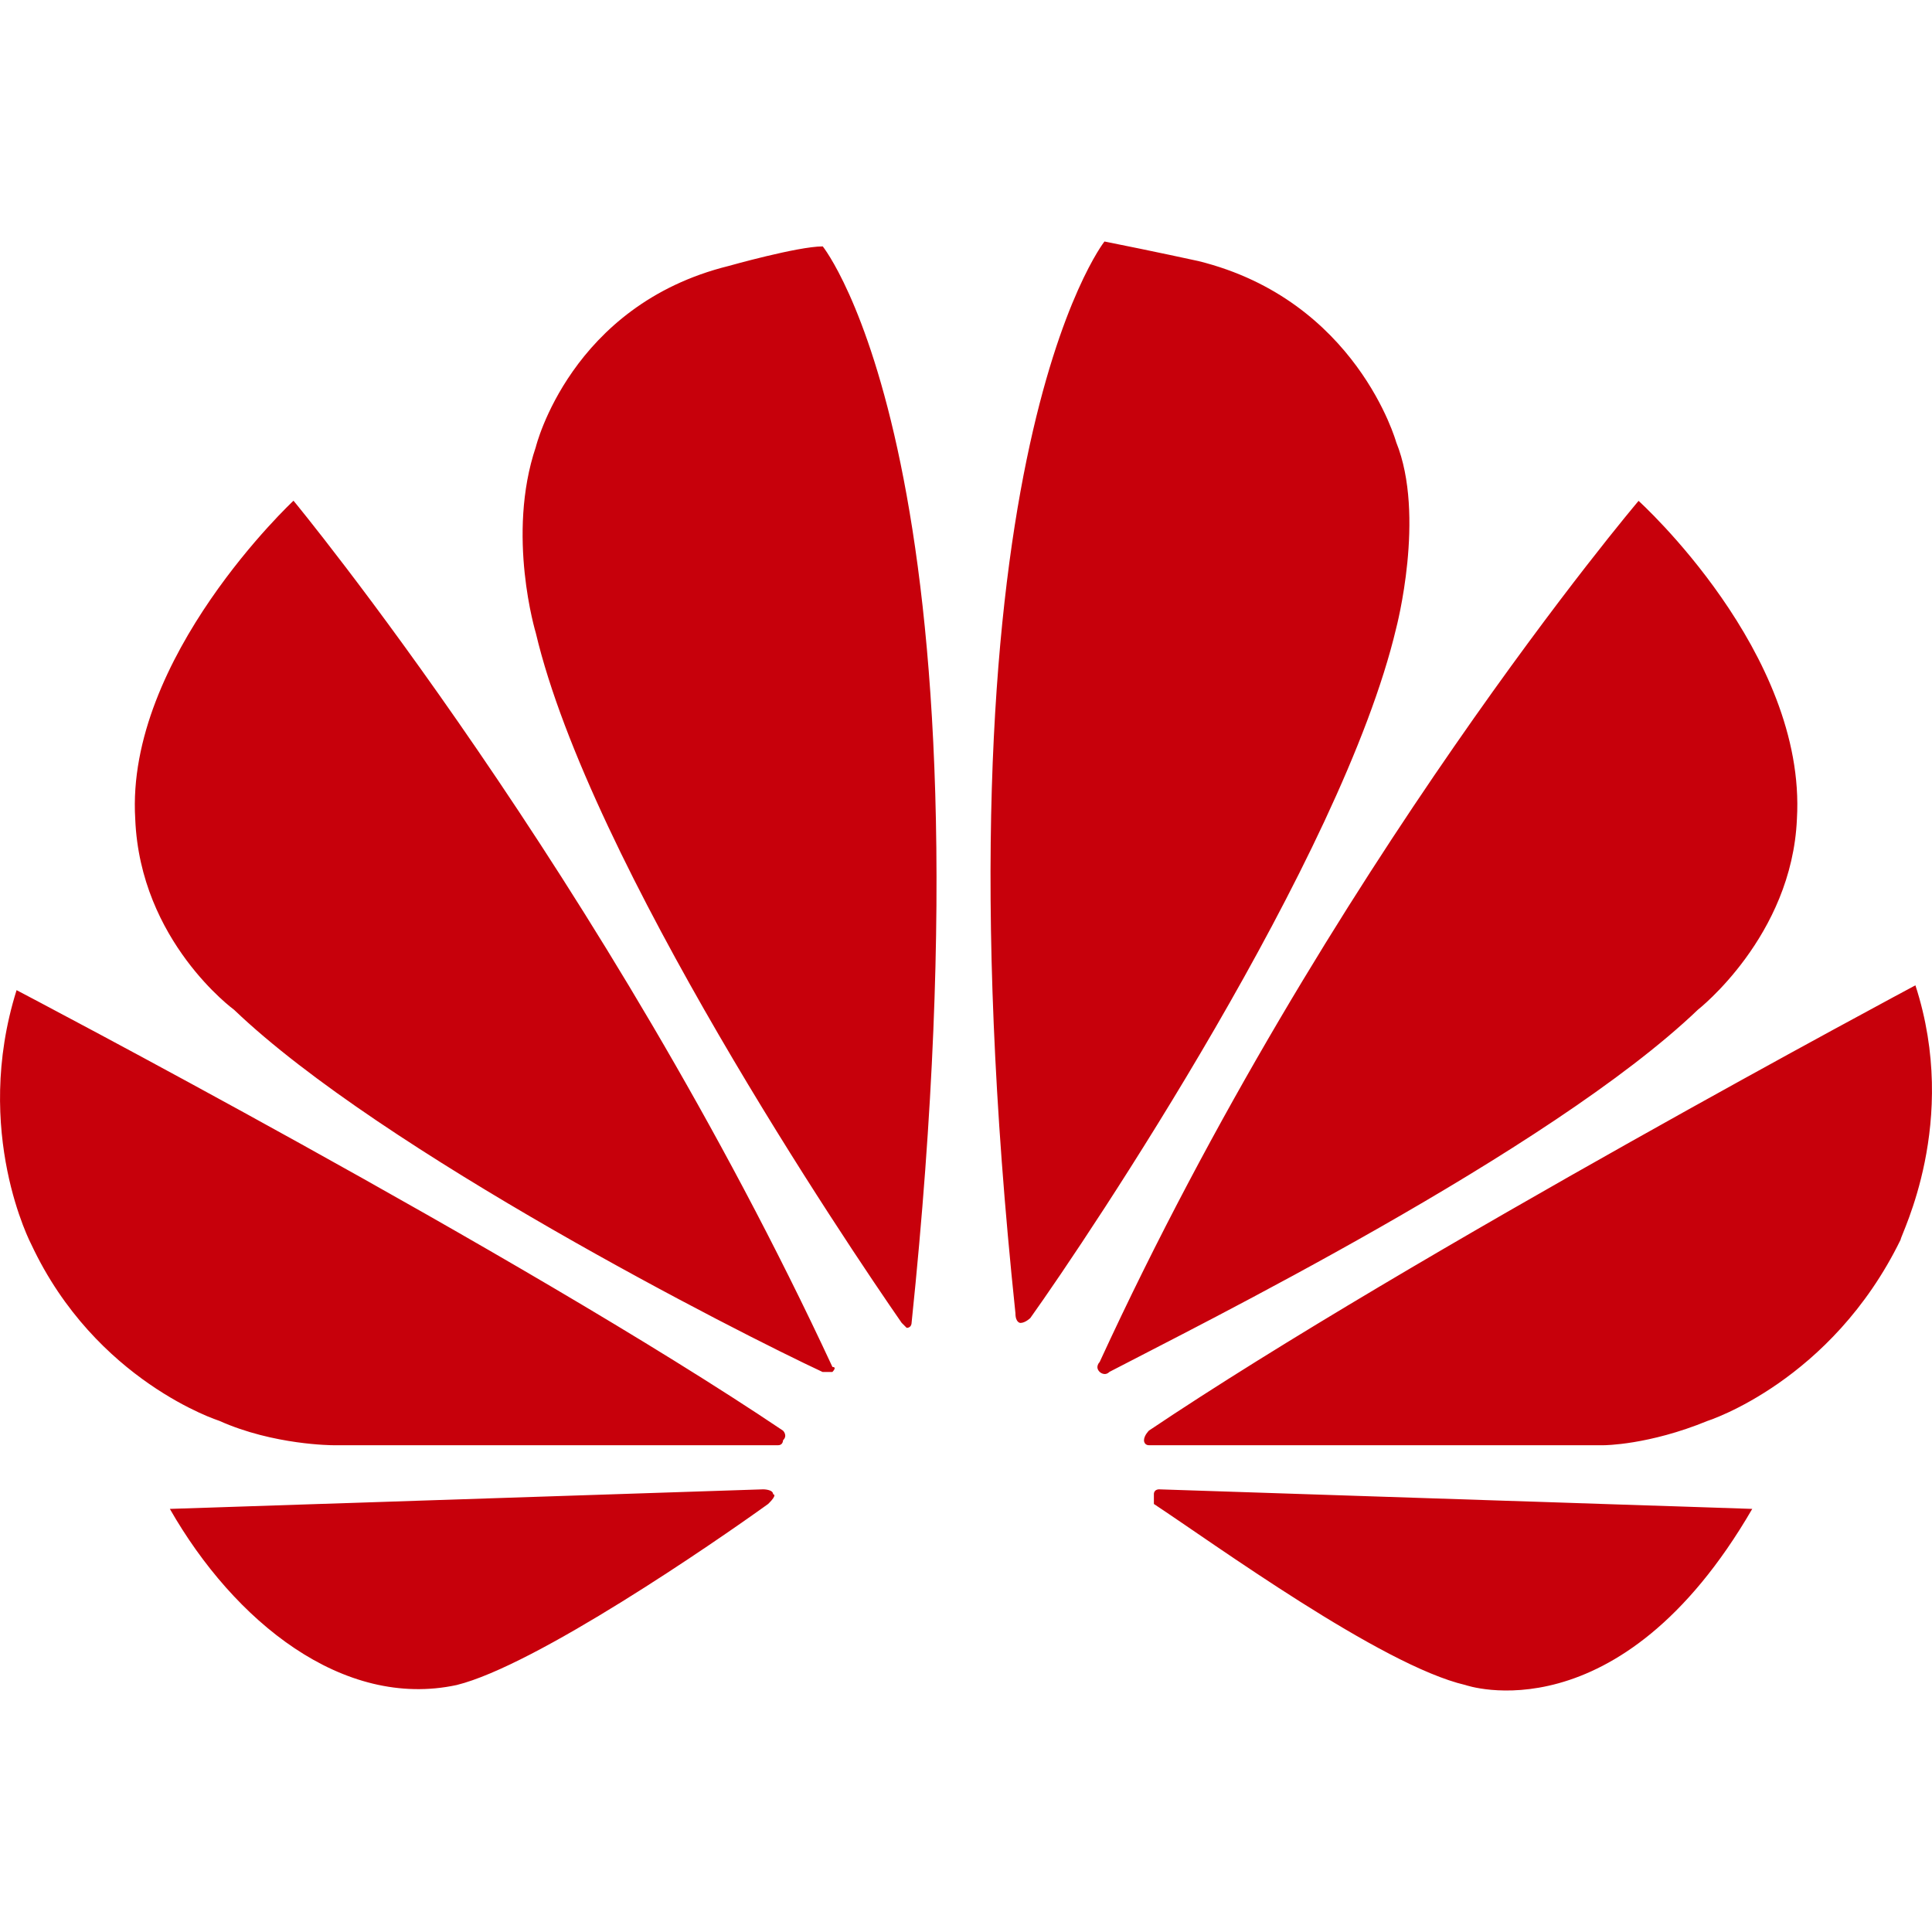
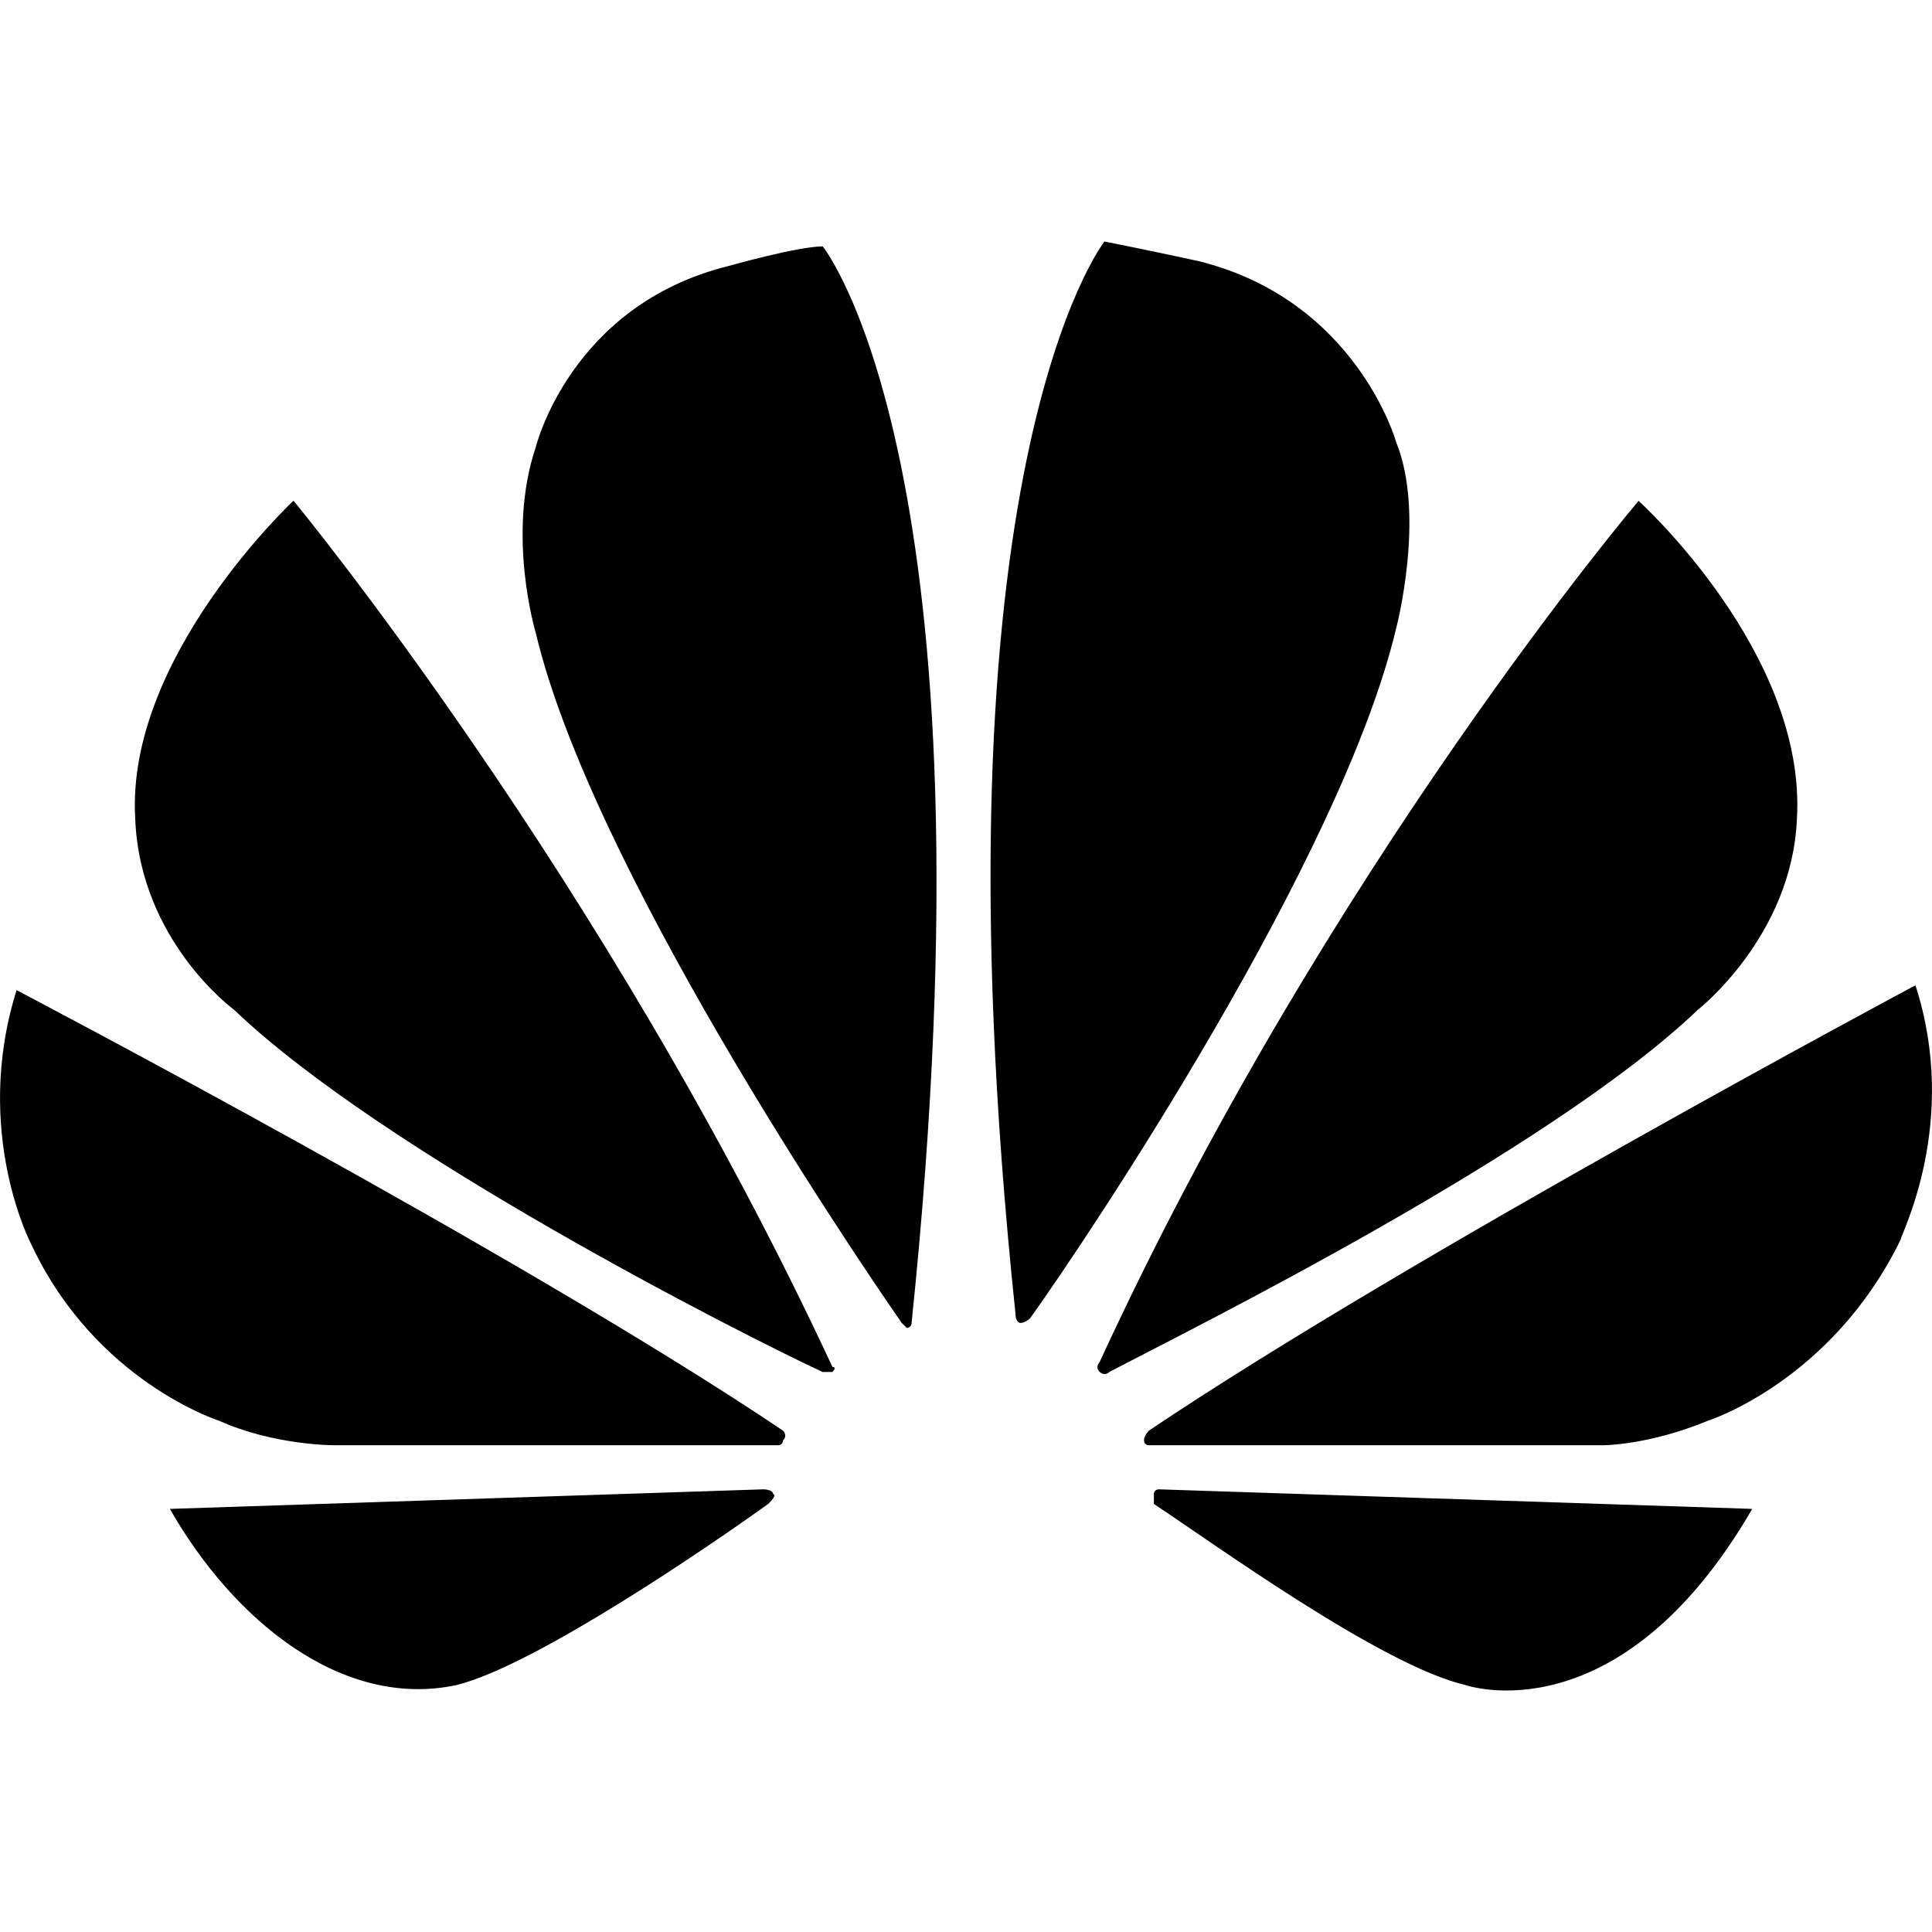
- <svg xmlns="http://www.w3.org/2000/svg" height="1em" style="flex:none;line-height:1" viewBox="0 0 24 24" width="1em">
-   <path d="M10.341 17.042s.062-.061 0-.061C7.516 10.902 3.646 6.22 3.646 6.22S1.557 8.168 1.68 10.174c.061 1.52 1.228 2.37 1.228 2.37 1.843 1.763 6.266 4.012 7.31 4.499h.123zm-.737 1.52c0-.061-.123-.061-.123-.061l-7.371.243c.798 1.398 2.15 2.492 3.563 2.188.983-.243 3.194-1.763 3.87-2.25.123-.12.061-.12.061-.12zm.123-.67c.062-.06 0-.12 0-.12C6.471 15.581.206 12.3.206 12.3c-.553 1.763.184 3.161.184 3.161.798 1.702 2.334 2.189 2.334 2.189.676.303 1.413.303 1.413.303h5.529c.061 0 .061-.06.061-.06zm.492-14.831c-.308 0-1.168.243-1.168.243-1.965.486-2.395 2.249-2.395 2.249-.369 1.094 0 2.31 0 2.31.675 2.857 3.87 7.598 4.545 8.57l.062.062c.061 0 .061-.061.061-.061C12.43 5.796 10.22 3.06 10.22 3.06zm2.457 13.373c.061 0 .123-.061.123-.061.737-1.033 3.87-5.714 4.545-8.57 0 0 .369-1.399 0-2.31 0 0-.491-1.764-2.457-2.25 0 0-.553-.121-1.167-.243 0 0-2.211 2.796-1.106 13.312 0 .122.062.122.062.122zm1.72 2.067s-.062 0-.062.06v.122c.738.486 2.826 2.006 3.87 2.249 0 0 1.905.669 3.563-2.188l-7.371-.243zm9.398-6.261s-6.265 3.343-9.521 5.531c0 0-.062.06-.062.122 0 0 0 .06.062.06h5.651s.553 0 1.29-.303c0 0 1.536-.487 2.396-2.25 0-.06.737-1.458.184-3.16zM13.66 17.042s.061.06.122 0c1.045-.547 5.468-2.736 7.31-4.499 0 0 1.168-.911 1.23-2.37.122-2.067-1.967-3.951-1.967-3.951s-3.87 4.559-6.695 10.698c0 0-.062.06 0 .122z" fill="#C7000B" />
+ <svg xmlns="http://www.w3.org/2000/svg" fill="currentColor" fill-rule="evenodd" height="1em" style="flex:none;line-height:1" viewBox="0 0 24 24" width="1em">
+   <path d="M10.341 17.042s.062-.061 0-.061C7.516 10.902 3.646 6.22 3.646 6.22S1.557 8.168 1.68 10.174c.061 1.52 1.228 2.37 1.228 2.37 1.843 1.763 6.266 4.012 7.31 4.499h.123zm-.737 1.52c0-.061-.123-.061-.123-.061l-7.371.243c.798 1.398 2.15 2.492 3.563 2.188.983-.243 3.194-1.763 3.87-2.25.123-.12.061-.12.061-.12zm.123-.67c.062-.06 0-.12 0-.12C6.471 15.581.206 12.3.206 12.3c-.553 1.763.184 3.161.184 3.161.798 1.702 2.334 2.189 2.334 2.189.676.303 1.413.303 1.413.303h5.529c.061 0 .061-.06.061-.06zm.492-14.831c-.308 0-1.168.243-1.168.243-1.965.486-2.395 2.249-2.395 2.249-.369 1.094 0 2.31 0 2.31.675 2.857 3.87 7.598 4.545 8.57l.062.062c.061 0 .061-.061.061-.061C12.43 5.796 10.22 3.06 10.22 3.06zm2.457 13.373c.061 0 .123-.061.123-.061.737-1.033 3.87-5.714 4.545-8.57 0 0 .369-1.399 0-2.31 0 0-.491-1.764-2.457-2.25 0 0-.553-.121-1.167-.243 0 0-2.211 2.796-1.106 13.312 0 .122.062.122.062.122zm1.72 2.067s-.062 0-.062.06v.122c.738.486 2.826 2.006 3.87 2.249 0 0 1.905.669 3.563-2.188l-7.371-.243zm9.398-6.261s-6.265 3.343-9.521 5.531c0 0-.062.06-.062.122 0 0 0 .06.062.06h5.651s.553 0 1.29-.303c0 0 1.536-.487 2.396-2.25 0-.06.737-1.458.184-3.16zM13.66 17.042s.061.06.122 0c1.045-.547 5.468-2.736 7.31-4.499 0 0 1.168-.911 1.23-2.37.122-2.067-1.967-3.951-1.967-3.951s-3.87 4.559-6.695 10.698c0 0-.062.06 0 .122z" />
</svg>
